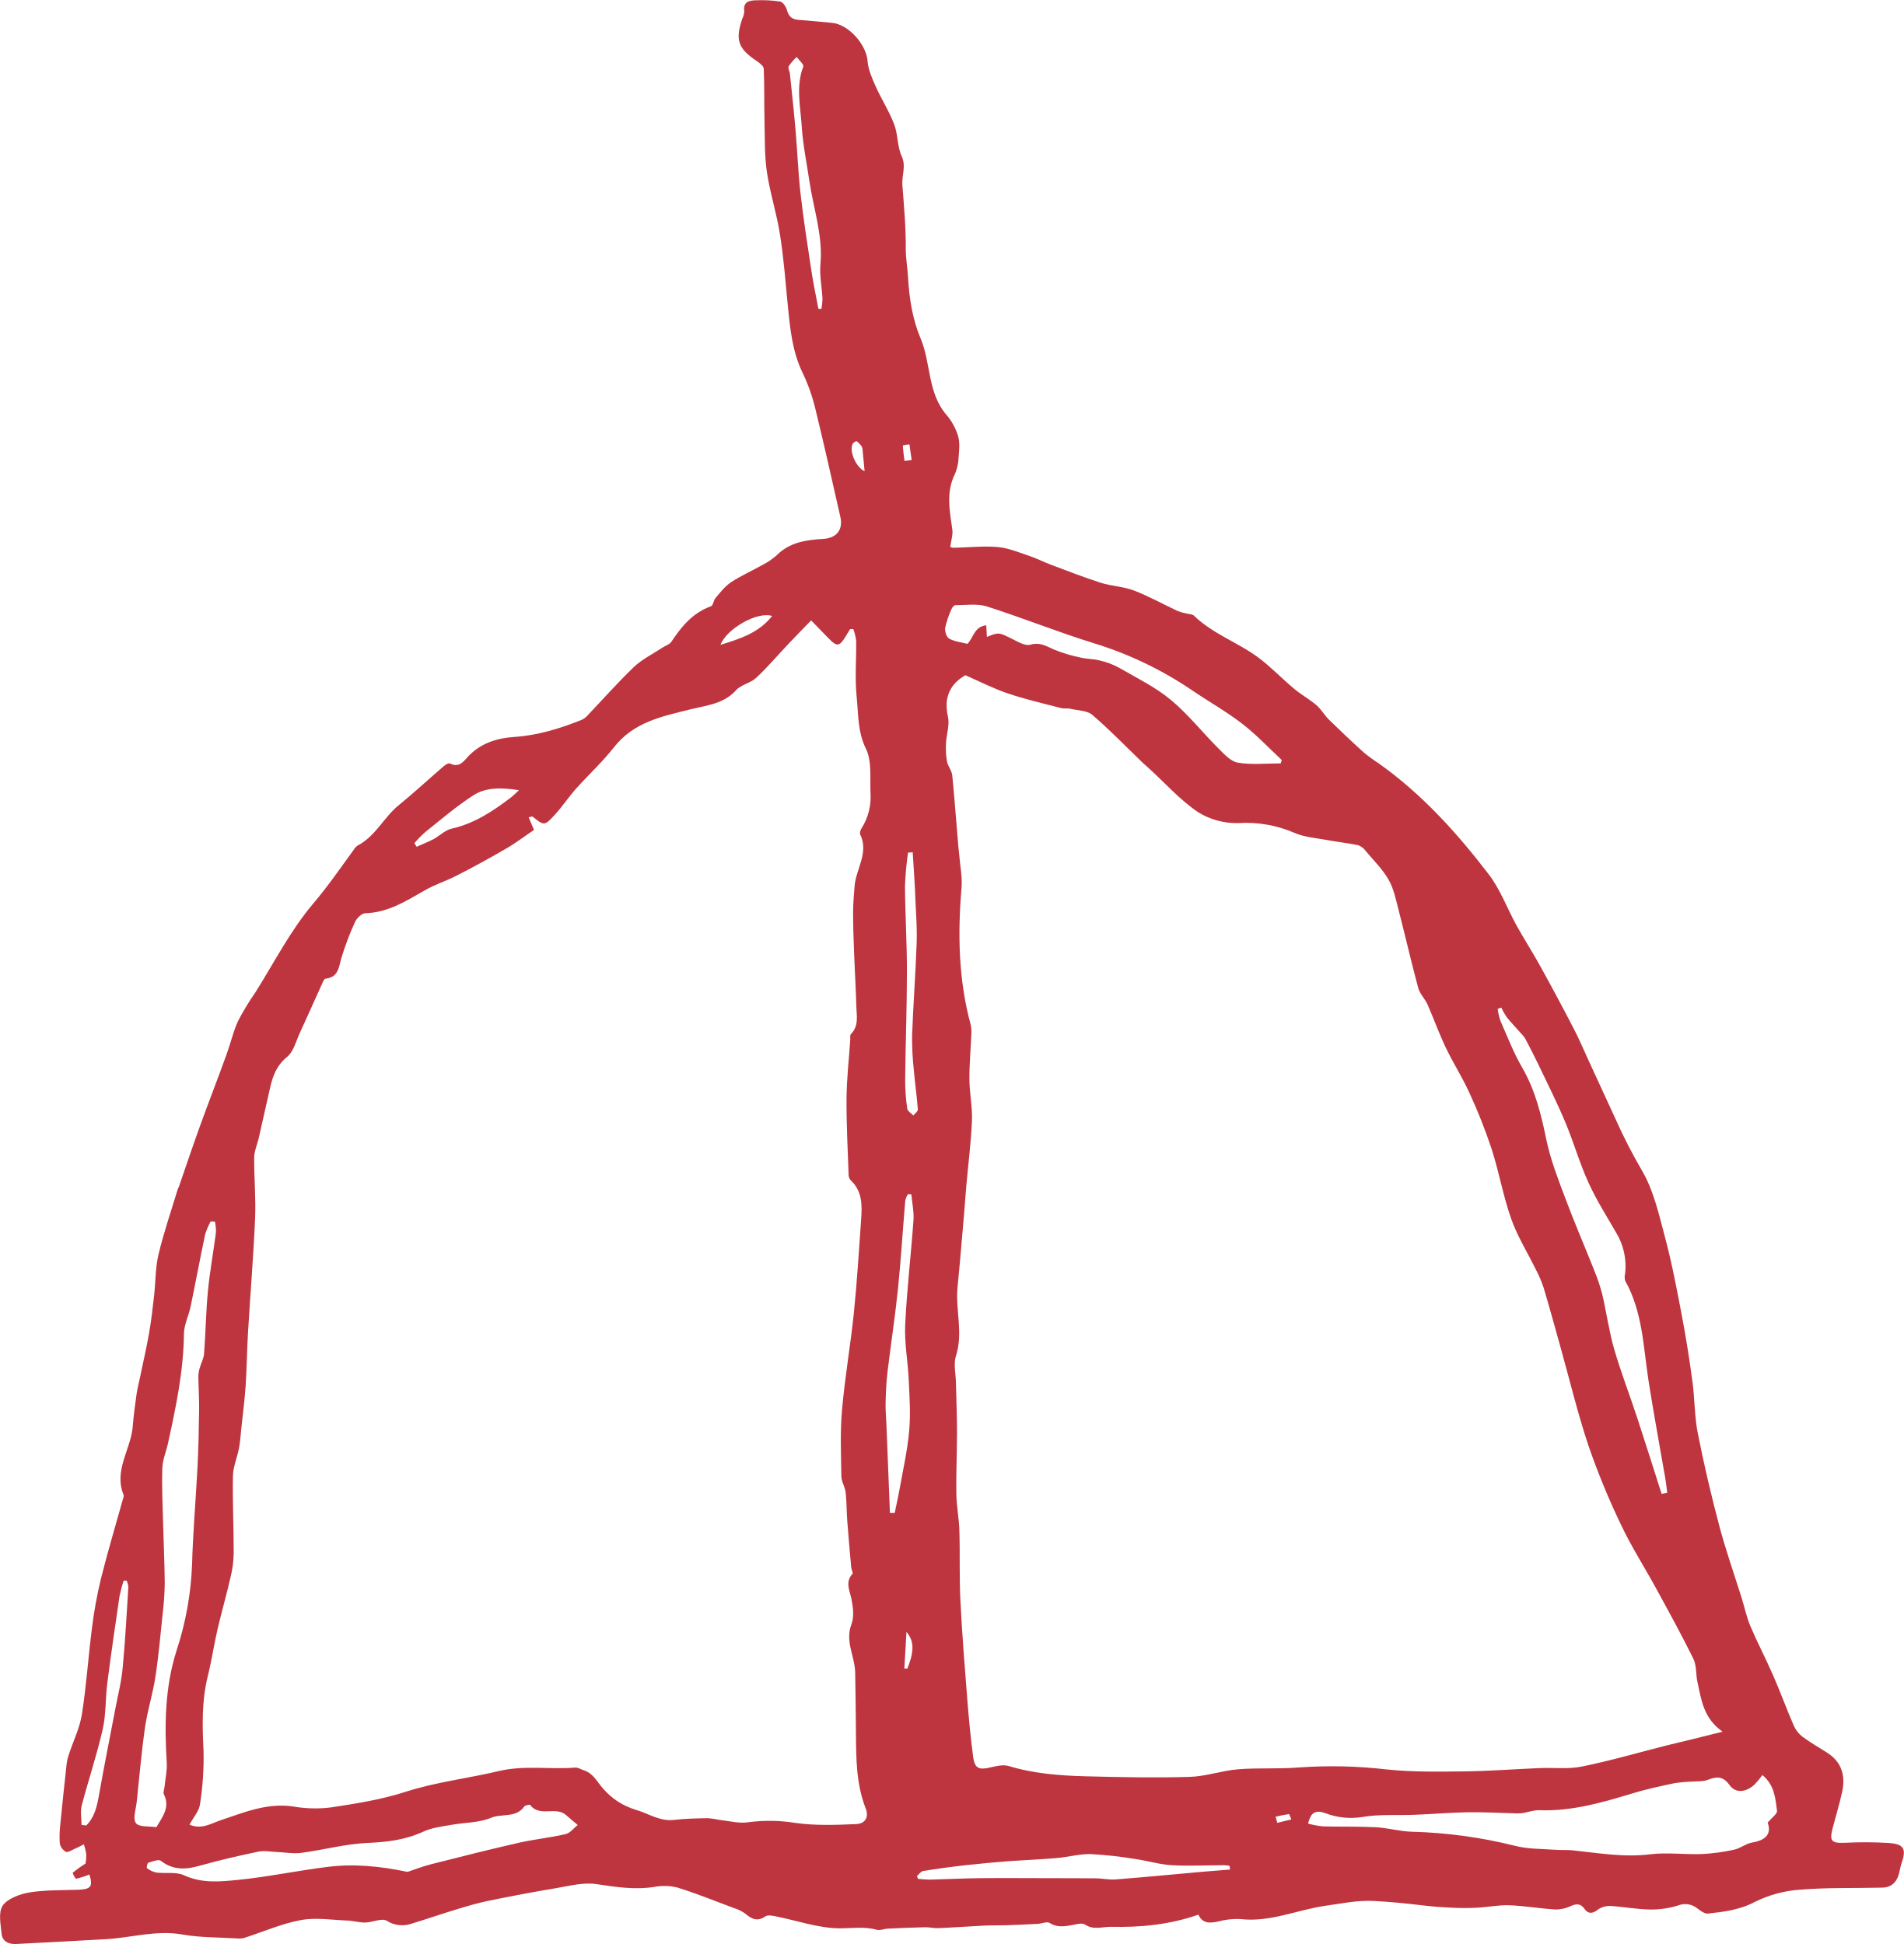
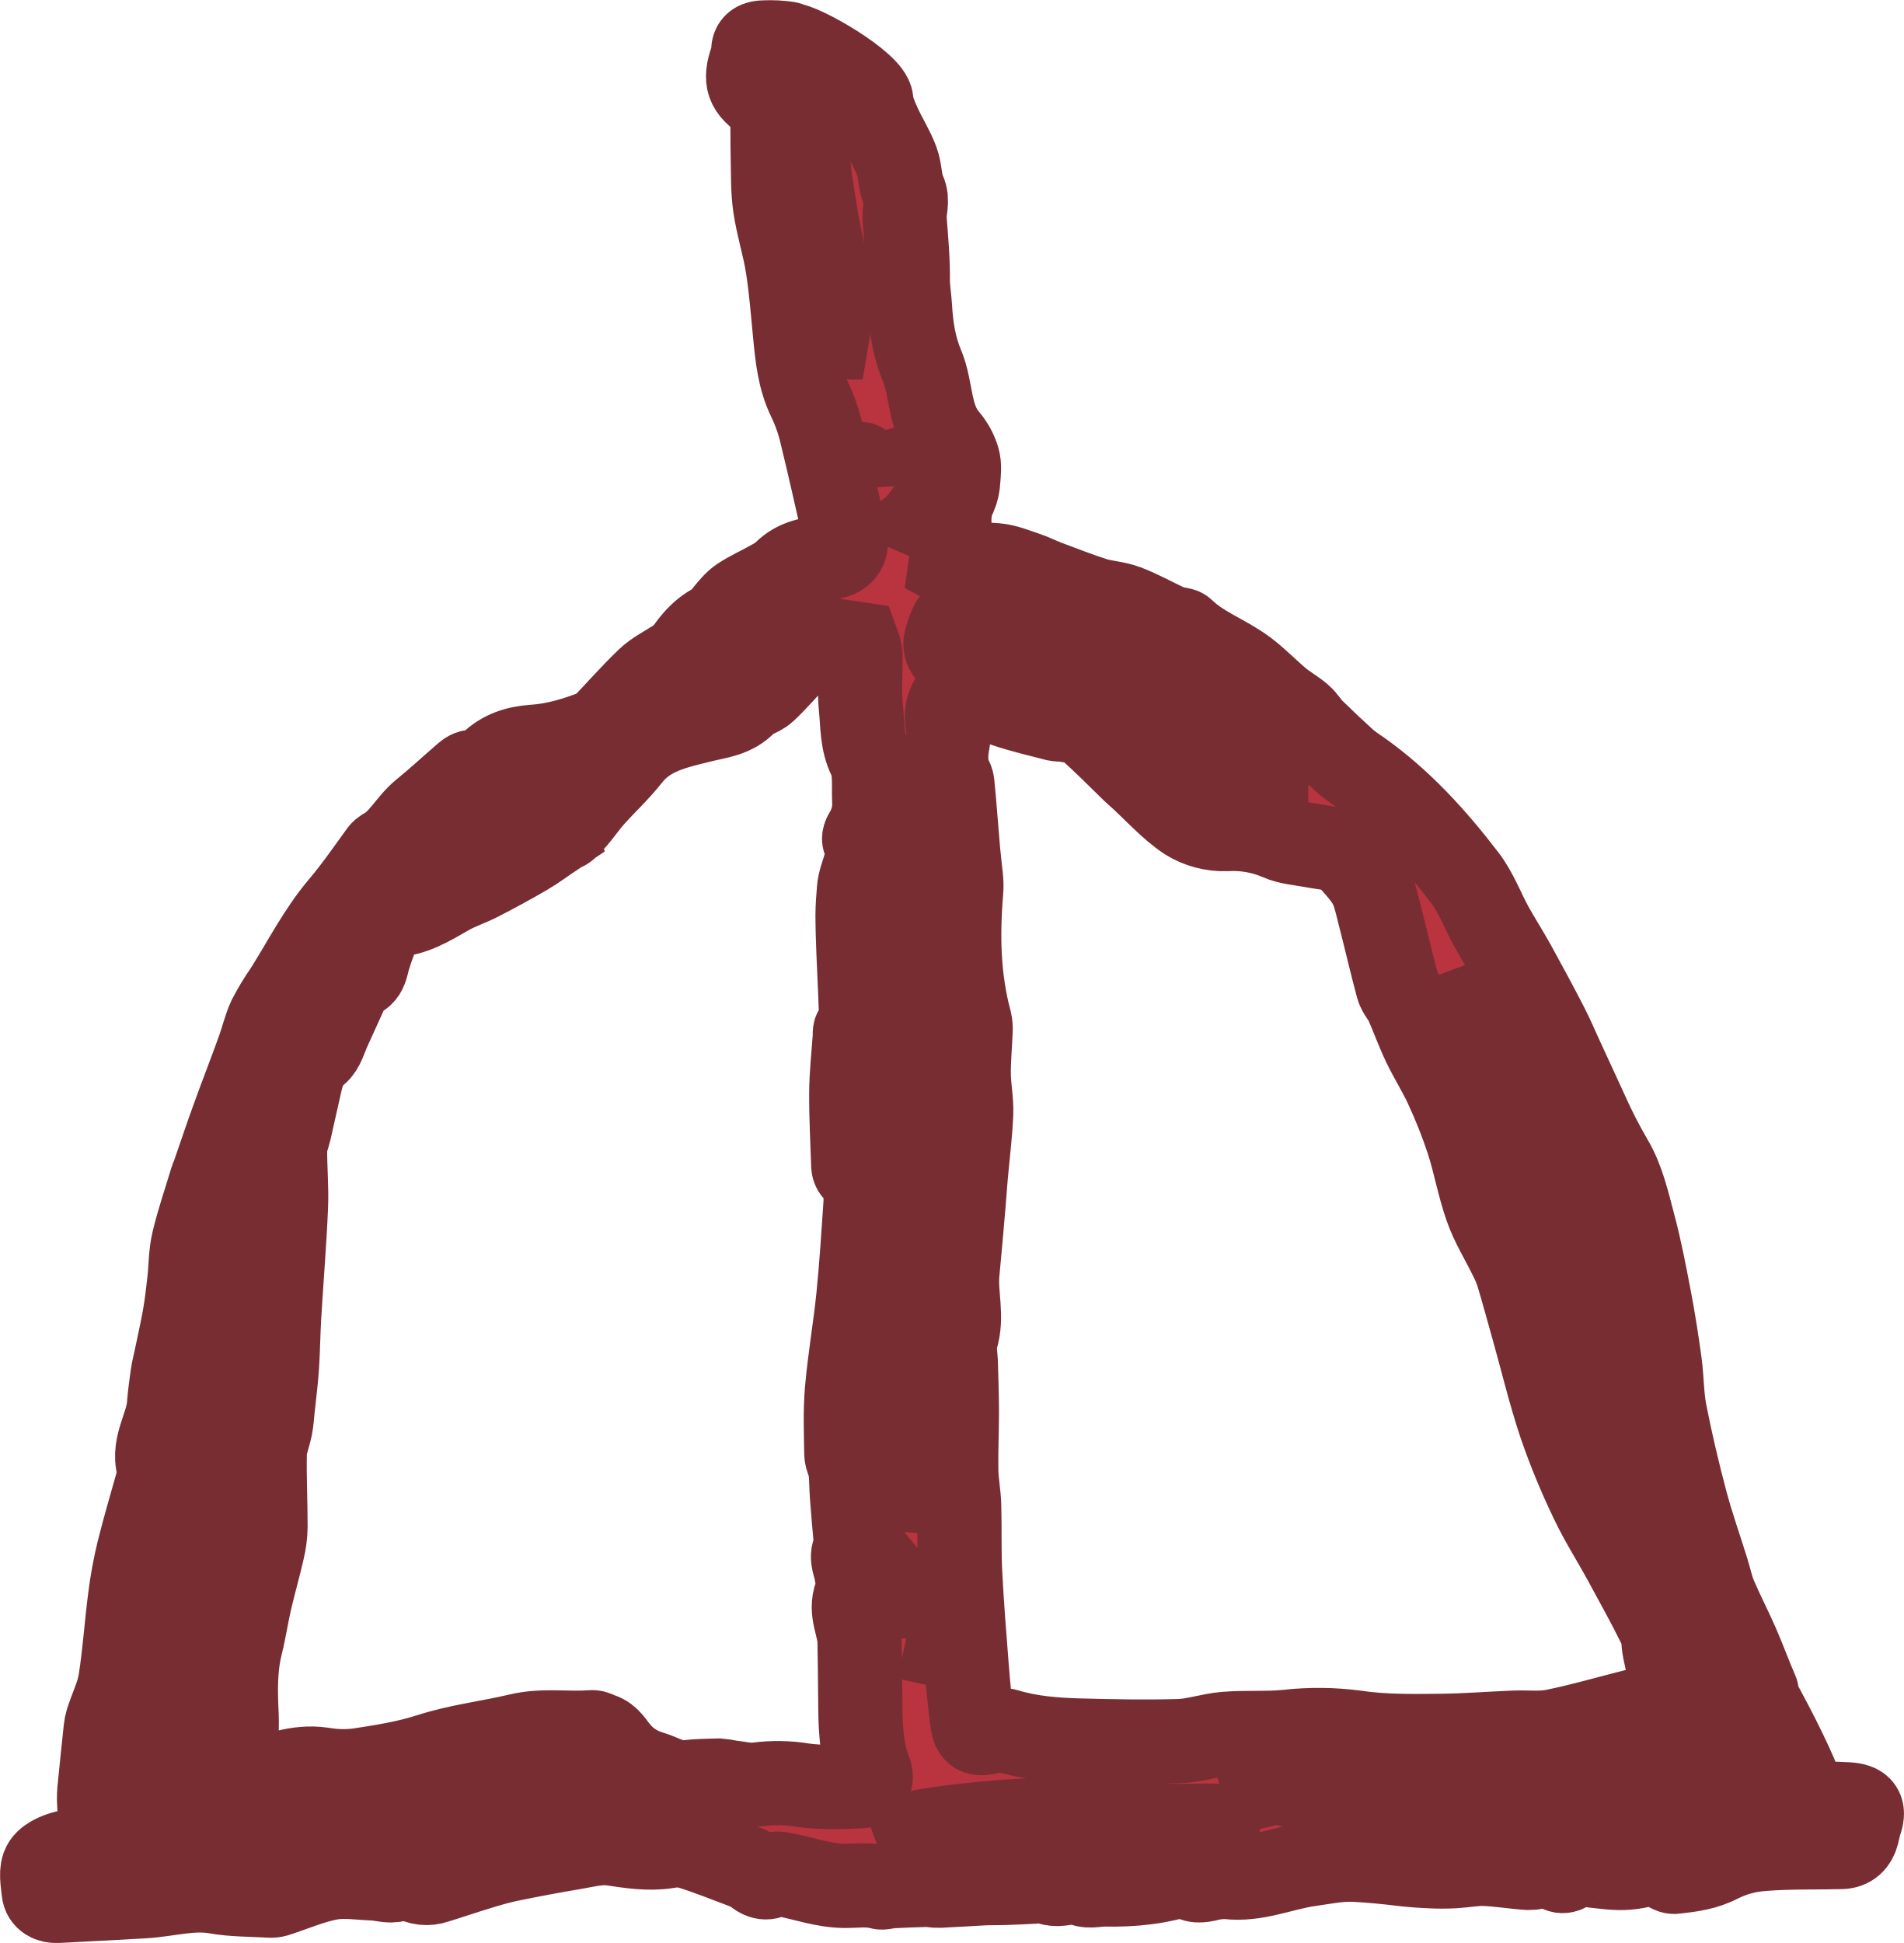
- <svg xmlns="http://www.w3.org/2000/svg" viewBox="0 0 626.58 640.03">
+ <svg xmlns="http://www.w3.org/2000/svg" viewBox="0 0 655.58 669.03">
  <defs>
-     <style>.a{fill:#be3540;}</style>
+     <style>.a{fill:#b9343f;stroke:#782d33;stroke-miterlimit:10;stroke-width:29px;}</style>
  </defs>
-   <path class="a" d="M494.13,686.24c-9.44,3.29-18.95,4.22-28.65,4-2.92-.07-5.85,1.19-8.69-.75-.75-.51-2.21-.22-3.3,0-2.84.51-5.55,1.24-8.36-.53-.87-.54-2.57.24-3.9.31q-5.12.28-10.23.45c-2.47.08-4.95,0-7.42.13-5,.24-10,.61-15,.83-1.47.07-2.95-.33-4.42-.3-4.08.09-8.16.27-12.24.46-1.25.06-2.59.67-3.7.37-4.18-1.15-8.32-.43-12.47-.48-6.88-.09-13.73-2.54-20.61-3.91-1.17-.24-2.77-.56-3.57,0-2.72,1.88-4.61.76-6.71-1a12.86,12.86,0,0,0-3.65-1.76c-6.15-2.31-12.25-4.78-18.52-6.73a17.74,17.74,0,0,0-7.75-.21c-6.45,1-12.63,0-19-.94-4.27-.65-8.91.61-13.33,1.35-7.39,1.23-14.76,2.63-22.1,4.13-3.51.72-7,1.75-10.41,2.79-5,1.51-9.92,3.22-14.91,4.74a9.38,9.38,0,0,1-8.2-.93c-1.66-1-4.72.54-7.16.58-1.95,0-3.9-.59-5.86-.66-5.12-.2-10.4-1.07-15.31-.15-6.33,1.18-12.36,3.86-18.53,5.84a5.9,5.9,0,0,1-2.22.2c-6.09-.37-12.27-.24-18.24-1.3-8.6-1.52-16.75,1.07-25.12,1.54q-14.82.84-29.65,1.59c-2.4.11-4.47-.88-4.71-3.33-.3-3.15-1.15-7.11.37-9.33s5.58-3.8,8.74-4.31c5.3-.86,10.77-.71,16.18-.9,4.15-.15,4.83-1.12,3.6-5a31.1,31.1,0,0,1-4.36,1.39c-.25.05-1.27-1.87-1.1-2a39,39,0,0,1,4.19-3,15.61,15.61,0,0,0,.25-3,19,19,0,0,0-.81-3.35c-1,.52-2,1.08-3.08,1.54s-2.23,1.25-2.84.93a4.1,4.1,0,0,1-2-2.77,35.05,35.05,0,0,1,.22-6.63c.64-6.62,1.35-13.23,2.08-19.84a14.23,14.23,0,0,1,.71-2.84c1.45-4.41,3.58-8.7,4.28-13.22,1.49-9.46,2.1-19,3.33-28.54a143.28,143.28,0,0,1,3-16.33c2.17-8.68,4.76-17.27,7.16-25.9.13-.47.39-1,.24-1.42-3.34-8.07,2.4-15,3-22.54.27-3.54.76-7.06,1.25-10.57.25-1.82.73-3.61,1.11-5.41,1-4.87,2.13-9.73,3-14.63.72-4.1,1.2-8.24,1.66-12.37.52-4.57.41-9.26,1.47-13.7,1.74-7.27,4.2-14.37,6.36-21.55.07-.23.25-.43.33-.66,2.3-6.64,4.52-13.3,6.91-19.9,2.89-8,6-15.94,8.87-23.92,1.3-3.57,2.12-7.34,3.7-10.77a84.87,84.87,0,0,1,5.7-9.42c6.19-9.8,11.5-20.33,18.94-29.12,4.9-5.77,9.1-11.87,13.49-17.92a4.3,4.3,0,0,1,1.27-1.34c5.89-3.07,8.57-9.26,13.5-13.27s9.86-8.57,14.81-12.84c.54-.46,1.56-1.1,2-.9,3.38,1.67,4.73-1.05,6.48-2.76,4.06-4,9.11-5.58,14.64-5.95,7.7-.51,14.93-2.71,22-5.53a5.41,5.41,0,0,0,1.87-1.2c5.19-5.43,10.15-11.09,15.58-16.29,2.65-2.54,6.15-4.24,9.27-6.31,1-.69,2.48-1.1,3.11-2.05,3.31-5,7-9.49,13-11.66.75-.27.85-2,1.54-2.76,1.58-1.83,3.1-3.85,5.08-5.16,3.31-2.17,7-3.79,10.46-5.75a21.26,21.26,0,0,0,4.62-3.17c4.22-4.23,9.6-5,15.2-5.33,4.46-.26,6.66-3,5.7-7.24-2.7-11.84-5.31-23.71-8.21-35.51a59.19,59.19,0,0,0-4.17-11.83c-3.45-7.07-4.16-14.61-4.91-22.2-.76-7.8-1.35-15.63-2.57-23.37-1.09-7-3.31-13.76-4.33-20.73-.81-5.54-.64-11.23-.78-16.85s0-11.32-.24-17c0-.89-1.29-1.92-2.22-2.54-6.24-4.15-7.25-7-4.85-14a6.21,6.21,0,0,0,.66-2.48c-.44-3,1.52-3.56,3.81-3.58a41.55,41.55,0,0,1,8,.41c.94.18,2,1.8,2.27,2.94.6,2.16,1.84,3,4,3.12,3.59.22,7.17.65,10.75.95,5.47.45,11.34,7.13,11.75,12.59.22,2.84,1.48,5.69,2.68,8.36,1.88,4.21,4.44,8.16,6.07,12.45,1.28,3.35,1,7.32,2.49,10.54s0,6.29.21,9.4c.53,7,1.19,14,1.12,21,0,3.26.58,6.37.75,9.4.38,7,1.48,13.87,4.1,20.07,3.5,8.25,2.25,17.94,8.55,25.26a19.34,19.34,0,0,1,3.83,7c.65,2.2.33,4.74.15,7.1a14.81,14.81,0,0,1-1.2,5.38c-3,6-1.71,12.14-.85,18.32.24,1.69-.4,3.49-.69,5.65a2.54,2.54,0,0,0,1.08.31c4.84-.1,9.71-.66,14.5-.25,3.47.29,6.87,1.72,10.24,2.85,2.45.81,4.75,2,7.17,2.92,5.5,2.06,11,4.22,16.57,6,3.53,1.12,7.43,1.22,10.86,2.53,5,1.91,9.65,4.53,14.49,6.79a17.62,17.62,0,0,0,2.85.8c.83.22,1.93.18,2.46.7,6.14,6,14.46,8.79,21.22,13.82,4.13,3.07,7.69,6.86,11.65,10.17,2.35,2,5.11,3.48,7.44,5.48,1.59,1.36,2.63,3.31,4.14,4.79q5.64,5.52,11.51,10.84a52.54,52.54,0,0,0,4.82,3.51c14.27,10.13,25.81,22.92,36.28,36.6,3.78,4.95,6,11.07,9,16.58,2.57,4.63,5.45,9.1,8,13.73q5.64,10.2,11,20.56c1.76,3.38,3.24,6.91,4.84,10.38q4.46,9.66,8.9,19.33a172.5,172.5,0,0,0,8.54,16.68c3.94,6.62,5.69,14.61,7.71,22.18,2.25,8.41,3.87,17,5.5,25.55,1.38,7.25,2.53,14.55,3.52,21.87.77,5.67.67,11.49,1.77,17.08,2,10.21,4.39,20.36,7.05,30.41,2.13,8.07,4.93,16,7.42,23.94.94,3,1.57,6.18,2.8,9.09,2.37,5.56,5.18,10.93,7.6,16.47s4.38,11,6.72,16.36a9.26,9.26,0,0,0,2.8,3.63c2.59,1.92,5.41,3.54,8.14,5.27,4.89,3.1,6.12,7.62,5,12.87-.88,4.08-2.12,8.08-3.17,12.12-1.09,4.21-.3,4.89,4.19,4.7a128.34,128.34,0,0,1,14.28.07c5,.33,5.86,1.94,4.3,6.46-.4,1.15-.58,2.39-.89,3.58-.72,2.82-2.48,4.59-5.52,4.66-9,.23-18.1-.07-27.09.68a39.49,39.49,0,0,0-14.8,4c-5,2.65-10.18,3.28-15.5,3.86-1.1.13-2.48-.95-3.53-1.74a6.31,6.31,0,0,0-6.29-.92,30,30,0,0,1-9.27,1.33c-4.33-.07-8.64-.92-13-1.17a6.57,6.57,0,0,0-4.11,1.2c-1.79,1.41-3.25,1.46-4.46-.29s-2.61-1.71-4.48-.88a11.33,11.33,0,0,1-5.07,1.13c-5-.31-10.07-1.2-15.13-1.39-3.52-.13-7.08.61-10.63.8-2.73.14-5.49.15-8.23,0-3.25-.14-6.5-.38-9.73-.77-5.27-.64-10.53-1.15-15.84-1.44-5.67-.31-10.62.82-16,1.56-9.4,1.31-18.31,5.54-28.14,4.39a23.59,23.59,0,0,0-7.47.85C497.73,689.1,495.41,689.13,494.13,686.24ZM275.43,329.12c-3,2-5.9,4.23-9.06,6.07q-8,4.67-16.32,8.92c-3.51,1.81-7.34,3-10.75,5-6.08,3.46-11.93,7.21-19.35,7.42-1.2,0-2.85,1.62-3.42,2.87a92,92,0,0,0-4.46,11.74c-.92,3-.87,6.47-5.28,6.95-.45.05-.87,1.12-1.16,1.78-2.44,5.34-4.8,10.72-7.27,16.05-1.27,2.75-2.06,6.18-4.22,7.94-3.49,2.85-4.71,6.33-5.6,10.24-1.26,5.51-2.48,11-3.73,16.54-.49,2.11-1.46,4.19-1.48,6.3-.06,6.67.58,13.35.3,20-.54,12.53-1.58,25-2.33,37.56-.35,5.84-.39,11.7-.78,17.54-.32,4.75-.94,9.48-1.44,14.22-.23,2.14-.34,4.29-.75,6.4-.59,3.07-1.94,6.1-2,9.17-.16,8.44.27,16.9.26,25.35a36.21,36.21,0,0,1-1.05,8c-1.31,5.74-2.95,11.4-4.28,17.13-1.18,5.12-1.94,10.34-3.21,15.43-2,8.06-1.81,16.14-1.4,24.34a97.92,97.92,0,0,1-1.16,17.83c-.3,2.23-2.15,4.26-3.45,6.69,4,1.73,7.09-.4,10.23-1.44,7.73-2.57,15.22-5.78,23.77-4.55a42.55,42.55,0,0,0,12.38.35c8.29-1.26,16.69-2.57,24.62-5.13,10.11-3.27,20.59-4.43,30.82-6.87,8.42-2,16.79-.46,25.15-1.14.91-.08,1.88.6,2.83.9,3.18,1,4.37,3.87,6.38,6.07a22.67,22.67,0,0,0,10.52,6.86c4.29,1.2,8.06,4,12.92,3.38,3.65-.44,7.37-.48,11.06-.56a30,30,0,0,1,3.69.56c3.18.34,6.48,1.25,9.55.78a53.59,53.59,0,0,1,15.69.25c6.5.9,13.22.65,19.81.36,2.74-.12,4.39-2,3.1-5.29-3.08-7.91-3.09-16.25-3.16-24.57q-.07-10-.25-20c-.08-5.31-3.41-10.26-1.23-15.93.94-2.45.54-5.61,0-8.32s-2.18-5.54.33-8.28c.29-.31-.33-1.34-.39-2-.47-5.16-.94-10.33-1.32-15.49-.24-3.11-.18-6.23-.53-9.32-.21-1.8-1.38-3.53-1.41-5.3-.11-7.26-.42-14.55.21-21.76.93-10.71,2.8-21.34,3.9-32,1.05-10.26,1.68-20.56,2.4-30.85.32-4.57.43-9.16-3.34-12.76a2.62,2.62,0,0,1-.77-1.64c-.29-8.47-.76-16.93-.7-25.4.05-6.47.8-12.94,1.24-19.4,0-.61-.13-1.45.21-1.8,2.66-2.68,1.87-6,1.78-9.12-.16-5.78-.51-11.55-.73-17.32-.16-4.49-.34-9-.34-13.47,0-2.93.27-5.85.49-8.77.45-5.7,4.79-11,1.84-17.08-.24-.51.15-1.49.52-2.08a19.28,19.28,0,0,0,2.88-11.6c-.21-4.89.51-10.36-1.5-14.48-2.79-5.69-2.47-11.46-3.06-17.18-.62-6.07-.07-12.25-.16-18.37a18,18,0,0,0-.93-3.85l-1.05,0c-.48.78-1,1.56-1.43,2.34-2.1,3.47-2.92,3.56-5.77.6l-5.64-5.8c-2.8,2.9-5.14,5.27-7.42,7.68-3.56,3.76-6.91,7.72-10.68,11.24-1.86,1.74-5,2.24-6.64,4.09-4,4.5-9.87,5-14.81,6.23-9.59,2.36-18.83,4.22-25.33,12.51-3.8,4.85-8.42,9.08-12.54,13.7-2.39,2.68-4.39,5.72-6.8,8.38-3.55,3.91-3.64,3.82-7.47.76-.12-.1-.47.08-1.29.24ZM666.66,626c-6.36-4.49-7-10.59-8.29-16.44-.54-2.52-.24-5.36-1.33-7.57-3.85-7.85-8.09-15.51-12.28-23.2-3.81-7-8.14-13.72-11.52-20.89a241.14,241.14,0,0,1-10.77-26.2c-3.53-10.57-6.12-21.45-9.13-32.19-1.86-6.63-3.66-13.27-5.64-19.87a41.93,41.93,0,0,0-2.63-6.05c-2.69-5.49-6-10.76-8-16.47-2.65-7.52-4-15.46-6.46-23.06a176.25,176.25,0,0,0-7.35-18.53c-2.28-5-5.31-9.73-7.7-14.72-2.21-4.64-3.94-9.49-6-14.19-.85-1.9-2.55-3.52-3.08-5.47-2.3-8.54-4.26-17.17-6.48-25.73-.87-3.37-1.57-6.94-3.27-9.92-1.94-3.4-4.87-6.28-7.44-9.33a5.44,5.44,0,0,0-2.47-2c-3.41-.73-6.9-1.09-10.33-1.73-3.66-.68-7.56-.93-10.87-2.41a40,40,0,0,0-18.17-3.18,23.9,23.9,0,0,1-13.4-3.57c-5.95-4-10.85-9.55-16.2-14.44-.73-.68-1.51-1.31-2.22-2-5.45-5.24-10.7-10.71-16.44-15.62-1.7-1.45-4.75-1.41-7.21-2-1-.21-2,0-3-.21-5.88-1.54-11.82-2.89-17.55-4.83-4.74-1.59-9.23-3.9-14-6-5.1,2.92-7.17,7.33-5.74,13.68.62,2.72-.51,5.79-.65,8.71a26.4,26.4,0,0,0,.33,6c.3,1.59,1.59,3,1.74,4.6.78,7.81,1.31,15.63,2,23.44.09,1.11.26,2.21.35,3.31.27,3.43,1,6.91.69,10.3-1.28,15.15-1,30.15,3,44.95a11.25,11.25,0,0,1,.23,3.28c-.19,4.9-.67,9.79-.63,14.69,0,4.52,1,9.06.84,13.56-.3,7.21-1.22,14.39-1.86,21.59-.29,3.3-.5,6.6-.79,9.9-.68,7.81-1.32,15.62-2.09,23.41-.75,7.54,1.93,15.08-.53,22.69-.89,2.75,0,6,0,9.09.13,5.41.35,10.82.35,16.22,0,6.72-.34,13.45-.22,20.17.06,4,.91,8.08,1,12.13.23,7.62-.05,15.26.33,22.86.55,10.92,1.42,21.82,2.28,32.72.5,6.26,1.08,12.51,1.91,18.73.52,3.9,1.85,4.44,5.68,3.56,1.92-.45,4.16-1,5.92-.5,8.38,2.56,17,3.2,25.67,3.42,11.32.3,22.65.52,34,.19,5.33-.16,10.59-2.06,15.94-2.5,6.63-.54,13.35-.06,20-.6a154.42,154.42,0,0,1,28.84.64c8.45.89,17,.75,25.56.65,8.29-.09,16.58-.75,24.88-1.09,4.64-.19,9.43.41,13.91-.51,9.33-1.89,18.49-4.57,27.73-6.91C653.66,629.23,659.36,627.84,666.66,626ZM530.22,656.26a31,31,0,0,0,4.81.91c5.79.16,11.59,0,17.37.28,4,.21,7.86,1.33,11.8,1.48a156.14,156.14,0,0,1,34.07,4.63c4.26,1.11,8.87,1,13.33,1.32,1.88.15,3.78,0,5.64.17,8.49.89,16.87,2.39,25.54,1.32,5.56-.69,11.3.12,17-.08a63.2,63.2,0,0,0,10.67-1.44c2.05-.43,3.87-2,5.92-2.35,4.48-.75,6.49-2.82,5.13-6.56,1.36-1.65,3.22-2.91,3.08-3.89-.56-4-.71-8.36-4.82-11.77a27.39,27.39,0,0,1-2.69,3.23c-2.82,2.5-6.14,2.82-8.12.06-2.21-3.08-4.32-2.81-7.27-1.68-1.45.56-3.21.39-4.82.53a49.37,49.37,0,0,0-6,.53c-4.72,1-9.46,2-14.08,3.43-9.92,3-19.82,5.87-30.38,5.47-2-.07-3.93.74-5.91,1a18.29,18.29,0,0,1-3,0c-5-.12-10-.41-14.93-.32-5.75.11-11.48.6-17.23.83s-11.64-.24-17.26.73A23.42,23.42,0,0,1,536,652.86C532.79,651.74,531.19,652.34,530.22,656.26ZM170.4,458.05,169,458a23.5,23.5,0,0,0-1.82,4.29c-1.66,7.9-3.14,15.84-4.78,23.74-.62,3-2.15,5.95-2.19,8.93-.13,12.27-2.64,24.16-5.24,36.05-.59,2.73-1.78,5.41-1.87,8.14-.21,6,.09,12,.24,18,.16,6.62.5,13.24.55,19.86a93.72,93.72,0,0,1-.69,10.17c-.72,6.94-1.33,13.89-2.39,20.78-.85,5.57-2.6,11-3.41,16.59-1.17,8.15-1.87,16.37-2.74,24.56-.25,2.4-1.35,5.49-.26,7,1,1.34,4.46,1,6.74,1.32,2.06-3.49,4.57-6.59,2.48-10.77-.33-.65.11-1.67.2-2.52.26-2.67.89-5.36.72-8-.75-12.42-.62-24.62,3.2-36.75A103.28,103.28,0,0,0,162.88,571c.28-10.69,1.24-21.35,1.78-32,.32-6.24.46-12.5.54-18.75.05-3.76-.21-7.52-.25-11.29a10.11,10.11,0,0,1,.47-2.76c.44-1.58,1.3-3.1,1.42-4.69.51-6.86.6-13.74,1.26-20.58.62-6.46,1.81-12.86,2.64-19.3A15.47,15.47,0,0,0,170.4,458.05Zm476.19,89.64,1.85-.35c-.21-1.62-.37-3.25-.65-4.85-1.83-10.63-3.82-21.24-5.48-31.89-1.76-11.21-1.92-22.75-7.71-33.06a4.67,4.67,0,0,1,0-2.5,21.27,21.27,0,0,0-2.84-13.12c-3.13-5.44-6.54-10.77-9.13-16.45-3-6.49-4.92-13.39-7.69-20s-6-13.05-9.11-19.54c-1.3-2.72-2.71-5.39-4.11-8.07a7.72,7.72,0,0,0-1.08-1.42c-1.67-1.88-3.42-3.69-5-5.64a22.25,22.25,0,0,1-1.82-3.2l-1.19.44a20.88,20.88,0,0,0,.9,3.9c2.29,5.19,4.34,10.53,7.17,15.42,4.36,7.51,6.28,15.61,8,23.94,1.36,6.44,3.79,12.69,6.12,18.88,3,8.06,6.45,16,9.62,24a58,58,0,0,1,2.62,7.83c1.39,5.93,2.19,12,3.87,17.86,2.21,7.65,5.1,15.11,7.6,22.68C641.27,530.92,643.91,539.31,646.59,547.69ZM233.81,672.16c2.07-.68,4.84-1.78,7.71-2.51,9.59-2.44,19.18-4.86,28.83-7.06,5.11-1.17,10.37-1.68,15.48-2.87,1.51-.35,2.7-2,4-3-1.29-1.09-2.61-2.14-3.87-3.28-3.34-3-8.7.82-11.77-3.31-.15-.21-1.67.09-2,.54-2.7,3.82-7.34,2.19-10.92,3.69-4,1.67-8.72,1.52-13.1,2.32-3.07.56-6.32.91-9.08,2.19-5.84,2.71-11.81,3.47-18.22,3.74-7.39.31-14.69,2.31-22.06,3.29-2.62.34-5.35-.18-8-.29-2-.08-4.17-.52-6.11-.12-6.48,1.36-12.94,2.84-19.3,4.64-4.63,1.31-8.76,1.52-12.8-1.62-.76-.59-2.77.23-4.13.65-.32.1-.63,1.63-.42,1.77a7.37,7.37,0,0,0,3.09,1.45c3,.38,6.51-.31,9.09.89,6,2.78,12.11,2.08,18.08,1.49,9.82-1,19.51-3.07,29.3-4.26C216.15,669.43,224.65,670.26,233.81,672.16Zm287.43-365,.32-1.06c-4.29-4-8.31-8.31-12.94-11.89-5.16-4-10.92-7.23-16.34-10.91a120.3,120.3,0,0,0-32.42-15.61c-11.91-3.68-23.49-8.37-35.37-12.16-3.17-1-6.9-.41-10.37-.42-.42,0-1,.71-1.23,1.21a30.8,30.8,0,0,0-2.11,6.24c-.18,1.14.42,3.08,1.3,3.56,1.78,1,4,1.19,6,1.73,2-1.93,2.24-5.72,6.21-6.11.08,1.49.15,2.6.22,3.82,4-1.61,3.91-1.52,8.55.79,1.81.9,4.15,2.26,5.75,1.78,3.16-.92,5.2.45,7.71,1.57a49.75,49.75,0,0,0,8.73,2.64c2.12.51,4.38.44,6.49,1a24.69,24.69,0,0,1,6.3,2.39c5.76,3.33,11.88,6.32,16.94,10.51,5.73,4.74,10.4,10.71,15.7,16,1.9,1.89,4.1,4.34,6.47,4.73C511.75,307.73,516.54,307.2,521.24,307.2ZM392.59,554l1.56,0c.52-2.51,1.1-5,1.55-7.52,1.15-6.49,2.63-12.95,3.22-19.48.51-5.6.11-11.29-.15-16.93-.27-6-1.44-12-1.16-18,.54-11.51,1.91-23,2.73-34.48.19-2.8-.45-5.65-.7-8.48l-1.15-.06a7.75,7.75,0,0,0-.86,2.12c-.83,9.8-1.43,19.61-2.43,29.39-.93,9-2.34,18-3.41,27-.4,3.38-.54,6.81-.63,10.22-.06,2.33.18,4.67.27,7Q392,539.48,392.59,554ZM504.52,671.39c0-.41-.09-.82-.14-1.23a14.22,14.22,0,0,0-1.83-.2c-5.73,0-11.47.32-17.17,0-3.95-.22-7.84-1.42-11.78-2a132,132,0,0,0-14.94-1.66c-3.71-.09-7.44,1-11.18,1.3-5.13.45-10.28.65-15.41,1-4.85.38-9.7.81-14.53,1.35s-9.38,1.17-14.05,1.92c-.72.11-1.31,1.08-2,1.66l.33.91a38.31,38.31,0,0,0,3.85.27c5.51-.13,11-.43,16.54-.48,7.77-.09,15.54,0,23.31,0,4.89,0,9.77,0,14.65.05,2.26,0,4.53.54,6.76.36,9.48-.74,18.93-1.66,28.4-2.51Zm-378-14.71,1.53.21c2.88-2.89,3.6-6.63,4.28-10.52,1.66-9.4,3.57-18.76,5.34-28.14.85-4.46,2-8.9,2.38-13.41.84-8.79,1.3-17.62,1.86-26.44a6.7,6.7,0,0,0-.56-2.1l-1,0A50,50,0,0,0,139,581.4c-1.4,9.48-2.79,19-4,28.46-.66,5.12-.41,10.4-1.54,15.39-1.92,8.45-4.72,16.7-6.91,25.1C126.05,652.34,126.49,654.57,126.49,656.68ZM369.05,157.56l1,0a23,23,0,0,0,.34-3.39c-.2-3.76-1-7.56-.68-11.26.87-9.53-2.33-18.44-3.67-27.63-.87-5.91-2.1-11.81-2.48-17.75-.41-6.54-2-13.17.5-19.73.27-.69-1.39-2.1-2.15-3.18a17.62,17.62,0,0,0-2.65,3.06c-.32.6.33,1.64.41,2.49.65,6.29,1.34,12.58,1.88,18.88.59,6.82.83,13.67,1.6,20.46.95,8.34,2.24,16.65,3.51,25C367.29,148.83,368.23,153.19,369.05,157.56Zm31,178.9-1.51.13a106.49,106.49,0,0,0-1,11c.07,9.34.65,18.67.64,28,0,11.91-.45,23.82-.58,35.73a65.11,65.11,0,0,0,.69,9.56c.11.83,1.32,1.51,2,2.26.52-.68,1.53-1.39,1.49-2-.32-4.28-.94-8.52-1.31-12.79a97.24,97.24,0,0,1-.59-11.55c.37-10.12,1.14-20.21,1.5-30.33.17-4.66-.16-9.35-.39-14C400.81,347.06,400.41,341.76,400.08,336.46Zm-164-3,.75,1.19c1.87-.83,3.78-1.57,5.58-2.52,2-1.09,3.85-3,6-3.45,7.54-1.72,13.65-5.82,19.57-10.35.71-.53,1.32-1.19,2.53-2.3-5.73-.9-10.79-1-14.95,1.65-5.62,3.61-10.7,8-15.94,12.18A40.25,40.25,0,0,0,236.07,333.44ZM336.8,268.17c6.54-2,12.71-4,17-9.5C349,257.08,338.84,262.85,336.8,268.17ZM384.25,211c-.23-2.42-.44-4.69-.67-7a2.31,2.31,0,0,0-.24-1.07,7.91,7.91,0,0,0-1.68-1.78c-.18-.12-1.11.44-1.34.88C379.1,204.31,381.41,209.77,384.25,211Zm13.08,394.17,1,.06c2.22-5.62,2.33-9-.29-12.07C397.76,597.67,397.54,601.42,397.33,605.18Zm.06-397.54,2.35-.3c-.24-1.73-.49-3.45-.73-5.17a13.59,13.59,0,0,0-2.17.38C396.92,204.25,397.18,205.94,397.39,207.64ZM519.55,654l.54,2,4.62-1.11c-.28-.61-.62-1.77-.82-1.75A41.29,41.29,0,0,0,519.55,654Z" transform="translate(-99.66 -55.87)" />
+   <path class="a" d="M494.13,686.24c-9.44,3.29-18.95,4.22-28.65,4-2.92-.07-5.85,1.19-8.69-.75-.75-.51-2.21-.22-3.3,0-2.84.51-5.55,1.24-8.36-.53-.87-.54-2.57.24-3.9.31q-5.12.28-10.23.45c-2.47.08-4.95,0-7.42.13-5,.24-10,.61-15,.83-1.47.07-2.95-.33-4.42-.3-4.08.09-8.16.27-12.24.46-1.25.06-2.59.67-3.7.37-4.18-1.15-8.32-.43-12.47-.48-6.88-.09-13.73-2.54-20.61-3.91-1.17-.24-2.77-.56-3.57,0-2.72,1.88-4.61.76-6.71-1a12.86,12.86,0,0,0-3.65-1.76c-6.15-2.31-12.25-4.78-18.52-6.73a17.74,17.74,0,0,0-7.75-.21c-6.45,1-12.63,0-19-.94-4.27-.65-8.91.61-13.33,1.35-7.39,1.23-14.76,2.63-22.1,4.13-3.51.72-7,1.75-10.41,2.79-5,1.51-9.92,3.22-14.91,4.74a9.38,9.38,0,0,1-8.2-.93c-1.66-1-4.72.54-7.16.58-1.95,0-3.9-.59-5.86-.66-5.12-.2-10.4-1.07-15.31-.15-6.33,1.18-12.36,3.86-18.53,5.84a5.9,5.9,0,0,1-2.22.2c-6.09-.37-12.27-.24-18.24-1.3-8.6-1.52-16.75,1.07-25.12,1.54q-14.82.84-29.65,1.59c-2.4.11-4.47-.88-4.71-3.33-.3-3.15-1.15-7.11.37-9.33s5.58-3.8,8.74-4.31c5.3-.86,10.77-.71,16.18-.9,4.15-.15,4.83-1.12,3.6-5a31.1,31.1,0,0,1-4.36,1.39c-.25.05-1.27-1.87-1.1-2a39,39,0,0,1,4.19-3,15.61,15.61,0,0,0,.25-3,19,19,0,0,0-.81-3.35c-1,.52-2,1.08-3.08,1.54s-2.23,1.25-2.84.93a4.1,4.1,0,0,1-2-2.77,35.05,35.05,0,0,1,.22-6.63c.63-6.46,1.32-12.91,2-19.36a13.65,13.65,0,0,1,.5-2.53c1.45-4.68,3.79-9.23,4.54-14,1.49-9.46,2.1-19,3.33-28.54a143.28,143.28,0,0,1,3-16.33c2.17-8.68,4.76-17.27,7.16-25.9.13-.47.39-1,.24-1.42-3.34-8.07,2.4-15,3-22.54.27-3.54.76-7.06,1.25-10.57.25-1.82.73-3.61,1.11-5.41,1-4.87,2.13-9.73,3-14.63.72-4.1,1.2-8.24,1.66-12.37.52-4.57.41-9.26,1.47-13.7,1.74-7.27,4.2-14.37,6.36-21.55.07-.23.25-.43.33-.66,2.3-6.64,4.52-13.3,6.91-19.9,2.89-8,6-15.94,8.87-23.92,1.3-3.57,2.12-7.34,3.7-10.77a84.87,84.87,0,0,1,5.7-9.42c6.19-9.8,11.5-20.33,18.94-29.12,4.9-5.77,9.1-11.87,13.49-17.92a4.3,4.3,0,0,1,1.27-1.34c5.89-3.07,8.57-9.26,13.5-13.27s9.86-8.57,14.81-12.84c.54-.46,1.56-1.1,2-.9,3.38,1.67,4.73-1.05,6.48-2.76,4.06-4,9.11-5.58,14.64-5.95,7.7-.51,14.93-2.71,22-5.53a5.41,5.41,0,0,0,1.87-1.2c5.19-5.43,10.15-11.09,15.58-16.29,2.65-2.54,6.15-4.24,9.27-6.31,1-.69,2.48-1.1,3.11-2.05,3.31-5,7-9.49,13-11.66.75-.27.85-2,1.54-2.76,1.58-1.83,3.1-3.85,5.08-5.16,3.31-2.17,7-3.79,10.46-5.75a21.26,21.26,0,0,0,4.62-3.17c4.22-4.23,9.6-5,15.2-5.33,4.46-.26,6.66-3,5.7-7.24-2.7-11.82-5.3-23.67-8.19-35.44a58.11,58.11,0,0,0-4.16-11.83c-3.48-7.09-4.19-14.65-4.94-22.27-.76-7.8-1.35-15.63-2.57-23.37-1.09-7-3.31-13.76-4.33-20.73-.81-5.54-.64-11.23-.78-16.85s0-11.32-.24-17c0-.89-1.29-1.92-2.22-2.54-6.24-4.15-7.25-7-4.85-14a6.21,6.21,0,0,0,.66-2.48c-.44-3,1.52-3.56,3.81-3.58a41.55,41.55,0,0,1,8,.41c.94.18,2,1.8,2.27,2.94.6,2.16,1.84,3,4,3.12,3.59.22-9.72-6.15-6.13-5.85,5.47.45,28.22,13.93,28.63,19.39.22,2.84,1.48,5.69,2.68,8.36,1.88,4.21,4.44,8.16,6.07,12.45,1.28,3.35,1,7.32,2.49,10.54s0,6.29.21,9.4c.53,7,1.19,14,1.12,21,0,3.26.58,6.37.75,9.4.38,7,1.48,13.87,4.1,20.07,3.5,8.25,2.25,17.94,8.55,25.26a19.34,19.34,0,0,1,3.83,7c.65,2.2.33,4.74.15,7.1a14.81,14.81,0,0,1-1.2,5.38c-3,6-1.71,12.14-.85,18.32.24,1.69-.4,3.49-.69,5.65a2.54,2.54,0,0,0,1.08.31c4.84-.1,9.71-.66,14.5-.25,3.47.29,6.87,1.72,10.24,2.85,2.45.81,4.75,2,7.17,2.92,5.5,2.06,11,4.22,16.57,6,3.53,1.12,7.43,1.22,10.86,2.53,5,1.91,9.65,4.53,14.49,6.79a17.62,17.62,0,0,0,2.85.8c.83.22,1.93.18,2.46.7,6.14,6,14.46,8.79,21.22,13.82,4.13,3.07,7.69,6.86,11.65,10.17,2.35,2,5.11,3.48,7.44,5.48,1.59,1.36,2.63,3.31,4.14,4.79q5.64,5.52,11.51,10.84a52.54,52.54,0,0,0,4.82,3.51c14.27,10.13,25.81,22.92,36.28,36.6,3.78,4.95,6,11.07,9,16.58,2.57,4.63,5.45,9.1,8,13.73q5.64,10.2,11,20.56c1.76,3.38,3.24,6.91,4.84,10.38q4.46,9.66,8.9,19.33a172.5,172.5,0,0,0,8.54,16.68c3.94,6.62,5.69,14.61,7.71,22.18,2.25,8.41,3.87,17,5.5,25.55,1.38,7.25,2.53,14.55,3.52,21.87.77,5.67.67,11.49,1.77,17.08,2,10.21,4.39,20.36,7.05,30.41,2.13,8.07,4.93,16,7.42,23.94.94,3,1.57,6.18,2.8,9.09,2.37,5.56,5.18,10.93,7.6,16.47s4.38,11,6.72,16.36c.54,1.26-6.6,5.82-5.5,6.63,2.54,1.86-8.67-23.69-6-22,4.89,3.09,29.13,48.75,28,54-.87,4.08-2.68-8.78-3.73-4.74-1.09,4.21-.3,4.89,4.19,4.7a128.34,128.34,0,0,1,14.28.07c5,.33,5.86,1.94,4.3,6.46-.4,1.15-.58,2.39-.89,3.58-.72,2.82-2.48,4.59-5.52,4.66-9,.23-18.1-.07-27.09.68a39.49,39.49,0,0,0-14.8,4c-5,2.65-10.18,3.28-15.5,3.86-1.1.13-2.48-.95-3.53-1.74a6.31,6.31,0,0,0-6.29-.92,30,30,0,0,1-9.27,1.33c-4.33-.07-8.64-.92-13-1.17a6.57,6.57,0,0,0-4.11,1.2c-1.79,1.41-3.25,1.46-4.46-.29s-2.61-1.71-4.48-.88a11.33,11.33,0,0,1-5.07,1.13c-5-.31-10.07-1.2-15.13-1.39-3.52-.13-7.08.61-10.63.8-2.73.14-5.49.15-8.23,0-3.25-.14-6.5-.38-9.73-.77-5.27-.64-10.53-1.15-15.84-1.44-5.67-.31-10.62.82-16,1.56-9.4,1.31-18.31,5.54-28.14,4.39a23.59,23.59,0,0,0-7.47.85C497.73,689.1,495.41,689.13,494.13,686.24ZM275.43,329.12c-3,2-5.9,4.23-9.06,6.07q-8,4.67-16.32,8.92c-3.51,1.81-7.34,3-10.75,5-6.08,3.46-11.93,7.21-19.35,7.42-1.2,0-2.85,1.62-3.42,2.87a92,92,0,0,0-4.46,11.74c-.92,3-.87,6.47-5.28,6.95-.45.05-.87,1.12-1.16,1.78-2.44,5.34-4.8,10.72-7.27,16.05-1.27,2.75-2.06,6.18-4.22,7.94-3.49,2.85-4.71,6.33-5.6,10.24-1.26,5.51-2.48,11-3.73,16.54-.49,2.11-1.46,4.19-1.48,6.3-.06,6.67.58,13.35.3,20-.54,12.53-1.58,25-2.33,37.56-.35,5.84-.39,11.7-.78,17.54-.32,4.75-.94,9.48-1.44,14.22-.23,2.14-.34,4.29-.75,6.4-.59,3.07-1.94,6.1-2,9.17-.16,8.44.27,16.9.26,25.35a36.21,36.21,0,0,1-1.05,8c-1.31,5.74-2.95,11.4-4.28,17.13-1.18,5.12-1.94,10.34-3.21,15.43-2,8.06-1.81,16.14-1.4,24.34a97.92,97.92,0,0,1-1.16,17.83c-.3,2.23-2.15,4.26-3.45,6.69,4,1.73,7.09-.4,10.23-1.44,7.73-2.57,15.22-5.78,23.77-4.55a42.55,42.55,0,0,0,12.38.35c8.29-1.26,16.69-2.57,24.62-5.13,10.11-3.27,20.59-4.43,30.82-6.87,8.42-2,16.79-.46,25.15-1.14.91-.08,1.88.6,2.83.9,3.18,1,4.37,3.87,6.38,6.07a22.67,22.67,0,0,0,10.52,6.86c4.29,1.2,8.06,4,12.92,3.38,3.65-.44,7.37-.48,11.06-.56a30,30,0,0,1,3.69.56c3.18.34,6.48,1.25,9.55.78a53.59,53.59,0,0,1,15.69.25c6.5.9,13.22.65,19.81.36,2.74-.12,4.39-2,3.1-5.29-3.08-7.91-3.09-16.25-3.16-24.57q-.07-10-.25-20c-.08-5.31-3.41-10.26-1.23-15.93.94-2.45.54-5.61,0-8.32s-2.18-5.54.33-8.28c.29-.31-.33-1.34-.39-2-.47-5.16-.94-10.33-1.32-15.49-.24-3.11-.18-6.23-.53-9.32-.21-1.8-1.38-3.53-1.41-5.3-.11-7.26-.42-14.55.21-21.76.93-10.71,2.8-21.34,3.9-32,1.05-10.26,1.68-20.56,2.4-30.85.32-4.57.43-9.16-3.34-12.76a2.62,2.62,0,0,1-.77-1.64c-.29-8.47-.76-16.93-.7-25.4.05-6.47.8-12.94,1.24-19.4,0-.61-.13-1.45.21-1.8,2.66-2.68,1.87-6,1.78-9.12-.16-5.78-.51-11.55-.73-17.32-.16-4.49-.34-9-.34-13.47,0-2.93.27-5.85.49-8.77.45-5.7,4.79-11,1.84-17.08-.24-.51.15-1.49.52-2.08a19.28,19.28,0,0,0,2.88-11.6c-.21-4.89.51-10.36-1.5-14.48-2.79-5.69-2.47-11.46-3.06-17.18-.62-6.07-.07-12.25-.16-18.37a16.13,16.13,0,0,0-.9-3.72l-1.08-.16c-.48.78-1,1.56-1.43,2.34-2.1,3.47-2.92,3.56-5.77.6l-5.64-5.8c-2.8,2.9-5.14,5.27-7.42,7.68-3.56,3.76-6.91,7.72-10.68,11.24-1.86,1.74-5,2.24-6.64,4.09-4,4.5-9.87,5-14.81,6.23-9.59,2.36-18.83,4.22-25.33,12.51-3.8,4.85-8.42,9.08-12.54,13.7-2.39,2.68-4.39,5.72-6.8,8.38-3.55,3.91-3.64,3.82-7.47.76-.12-.1-.47.08-1.29.24ZM666.66,626c-6.36-4.49-7-10.59-8.29-16.44-.54-2.52-.24-5.36-1.33-7.57-3.85-7.85-8.09-15.51-12.28-23.2-3.81-7-8.14-13.72-11.52-20.89a241.14,241.14,0,0,1-10.77-26.2c-3.53-10.57-6.12-21.45-9.13-32.19-1.86-6.63-3.66-13.27-5.64-19.87a41.93,41.93,0,0,0-2.63-6.05c-2.69-5.49-6-10.76-8-16.47-2.65-7.52-4-15.46-6.46-23.06a176.25,176.25,0,0,0-7.35-18.53c-2.28-5-5.31-9.73-7.7-14.72-2.21-4.64-3.94-9.49-6-14.19-.85-1.9-2.55-3.52-3.08-5.47-2.3-8.54-4.26-17.17-6.48-25.73-.87-3.37-1.57-6.94-3.27-9.92-1.94-3.4-4.87-6.28-7.44-9.33a5.44,5.44,0,0,0-2.47-2c-3.41-.73-6.9-1.09-10.33-1.73-3.66-.68-7.56-.93-10.87-2.41a40,40,0,0,0-18.17-3.18,23.9,23.9,0,0,1-13.4-3.57c-5.95-4-10.85-9.55-16.2-14.44-.73-.68-1.51-1.31-2.22-2-5.45-5.24-10.7-10.71-16.44-15.62-1.7-1.45-4.75-1.41-7.21-2-1-.21-2,0-3-.21-5.88-1.54-11.82-2.89-17.55-4.83-4.74-1.59-9.23-3.9-14-6-5.1,2.92-7.17,7.33-5.74,13.68.62,2.72-.51,5.79-.65,8.71a26.4,26.4,0,0,0,.33,6c.3,1.59,1.59,3,1.74,4.6.78,7.81,1.31,15.63,2,23.44.09,1.11.26,2.21.35,3.31.27,3.43,1,6.91.69,10.3-1.28,15.15-1,30.15,3,44.95a11.25,11.25,0,0,1,.23,3.28c-.19,4.9-.67,9.79-.63,14.69,0,4.52,1,9.06.84,13.56-.3,7.21-1.22,14.39-1.86,21.59-.29,3.3-.5,6.6-.79,9.9-.68,7.81-1.32,15.62-2.09,23.41-.75,7.54,1.93,15.08-.53,22.69-.89,2.75,0,6,0,9.09.13,5.41.35,10.82.35,16.22,0,6.72-.34,13.45-.22,20.17.06,4,.91,8.08,1,12.13.23,7.62-.05,15.26.33,22.86.55,10.92,1.42,21.82,2.28,32.72.5,6.26,1.08,12.51,1.91,18.73.52,3.9,1.85,4.44,5.68,3.56,1.92-.45,4.16-1,5.92-.5,8.38,2.56,17,3.2,25.67,3.42,11.32.3,22.65.52,34,.19,5.33-.16,10.59-2.06,15.94-2.5,7-.57,14.18,0,21.2-.71a96.29,96.29,0,0,1,23.63.24c9.73,1.44,19.68,1.27,29.55,1.16,8.29-.09,16.58-.75,24.88-1.09,4.64-.19,9.43.41,13.91-.51,9.33-1.89,18.49-4.57,27.73-6.91C653.66,629.23,659.36,627.84,666.66,626ZM530.22,656.26a31,31,0,0,0,4.81.91c5.79.16,11.59,0,17.37.28,4,.21,7.86,1.33,11.8,1.48a156.14,156.14,0,0,1,34.07,4.63c4.26,1.11,8.87,1,13.33,1.32,1.88.15,3.78,0,5.64.17,8.49.89,16.87,2.39,25.54,1.32,5.56-.69,11.3.12,17-.08a63.2,63.2,0,0,0,10.67-1.44c2.05-.43,3.87-2,5.92-2.35,4.48-.75,6.49-2.82,5.13-6.56,1.36-1.65,3.22-2.91,3.08-3.89-.56-4-.71-8.36-4.82-11.77a27.39,27.39,0,0,1-2.69,3.23c-2.82,2.5-6.14,2.82-8.12.06-2.21-3.08-4.32-2.81-7.27-1.68-1.45.56-3.21.39-4.82.53a49.37,49.37,0,0,0-6,.53c-4.72,1-9.46,2-14.08,3.43-9.92,3-19.82,5.87-30.38,5.47-2-.07-3.93.74-5.91,1a18.29,18.29,0,0,1-3,0c-5-.12-10-.41-14.93-.32-5.75.11-11.48.6-17.23.83s-11.64-.24-17.26.73A23.42,23.42,0,0,1,536,652.86C532.79,651.74,531.19,652.34,530.22,656.26ZM170.4,458.05,169,458a23.5,23.5,0,0,0-1.82,4.29c-1.66,7.9-3.14,15.84-4.78,23.74-.62,3-2.15,5.95-2.19,8.93-.13,12.27-2.64,24.16-5.24,36.05-.59,2.73-1.78,5.41-1.87,8.14-.21,6,.09,12,.24,18,.17,6.84.52,13.68.55,20.53a58.46,58.46,0,0,1-.4,6.74c-.85,7.85-1.48,15.74-2.68,23.54-.85,5.57-2.6,11-3.41,16.59-1.17,8.15-1.87,16.37-2.74,24.56-.25,2.4-1.35,5.49-.26,7,1,1.34,4.46,1,6.74,1.32,2.06-3.49,4.57-6.59,2.48-10.77-.33-.65.11-1.67.2-2.52.26-2.67.89-5.36.72-8-.75-12.42-.62-24.62,3.2-36.75A103.28,103.28,0,0,0,162.88,571c.28-10.69,1.24-21.35,1.78-32,.32-6.24.46-12.5.54-18.75.05-3.76-.21-7.52-.25-11.29a10.11,10.11,0,0,1,.47-2.76c.44-1.58,1.3-3.1,1.42-4.69.51-6.86.6-13.74,1.26-20.58.62-6.46,1.81-12.86,2.64-19.3A15.47,15.47,0,0,0,170.4,458.05Zm476.19,89.64,1.85-.35c-.21-1.62-.37-3.25-.65-4.85-1.83-10.63-3.82-21.24-5.48-31.89-1.76-11.21-1.92-22.75-7.71-33.06a4.67,4.67,0,0,1,0-2.5,21.27,21.27,0,0,0-2.84-13.12c-3.13-5.44-6.54-10.77-9.13-16.45-3-6.49-4.92-13.39-7.69-20s-6-13.05-9.11-19.54c-1.3-2.72-2.71-5.39-4.11-8.07a7.72,7.72,0,0,0-1.08-1.42c-1.67-1.88-3.42-3.69-5-5.64a22.25,22.25,0,0,1-1.82-3.2l-1.19.44a20.7,20.7,0,0,0,.9,3.9c2.29,5.19,4.34,10.53,7.17,15.42,4.36,7.51,6.28,15.61,8,23.94,1.36,6.44,3.79,12.69,6.12,18.88,3,8.06,6.45,16,9.62,24a58,58,0,0,1,2.62,7.83c1.39,5.93,2.19,12,3.87,17.86,2.21,7.65,5.1,15.11,7.6,22.68C641.27,530.92,643.91,539.31,646.59,547.69ZM233.81,672.16c2.07-.68,4.84-1.78,7.71-2.51,9.59-2.44,19.18-4.86,28.83-7.06,5.11-1.17,10.37-1.68,15.48-2.87,1.51-.35,2.7-2,4-3-1.29-1.09-2.61-2.14-3.87-3.28-3.34-3-8.7.82-11.77-3.31-.15-.21-1.67.09-2,.54-2.7,3.82-7.34,2.19-10.92,3.69-4,1.67-8.72,1.52-13.1,2.32-3.07.56-6.32.91-9.08,2.19-5.84,2.71-11.81,3.47-18.22,3.74-7.39.31-14.69,2.31-22.06,3.29-2.62.34-5.35-.18-8-.29-2-.08-4.17-.52-6.11-.12-6.48,1.36-12.94,2.84-19.3,4.64-4.63,1.31-8.76,1.52-12.8-1.62-.76-.59-2.77.23-4.13.65-.32.1-.63,1.63-.42,1.77a7.37,7.37,0,0,0,3.09,1.45c3,.38,6.51-.31,9.09.89,6,2.78,12.11,2.08,18.08,1.49,9.82-1,19.51-3.07,29.3-4.26C216.15,669.43,224.65,670.26,233.81,672.16Zm287.37-365,.4-1c-4.29-4-8.32-8.33-13-11.91-5.16-4-10.92-7.23-16.34-10.91a120.3,120.3,0,0,0-32.42-15.61c-11.91-3.68-23.49-8.37-35.37-12.16-3.17-1-6.9-.41-10.37-.42-.42,0-1,.71-1.23,1.21a30.8,30.8,0,0,0-2.11,6.24c-.18,1.14.42,3.08,1.3,3.56,1.78,1,4,1.19,6,1.73,2-1.93,2.24-5.72,6.21-6.11.08,1.49.15,2.6.22,3.82,4-1.61,3.91-1.52,8.55.79,1.81.9,4.15,2.26,5.75,1.78,3.16-.92,5.2.45,7.71,1.57a49.75,49.75,0,0,0,8.73,2.64c2.12.51,4.38.44,6.49,1a24.69,24.69,0,0,1,6.3,2.39c5.76,3.33,11.88,6.32,16.94,10.51,5.73,4.74,10.4,10.71,15.7,16,1.9,1.89,4.1,4.34,6.47,4.73C511.73,307.73,516.5,307.2,521.18,307.2ZM392.59,554l1.54.13c.52-2.54,1.12-5.07,1.57-7.62,1.15-6.49,2.63-12.95,3.22-19.48.51-5.6.11-11.29-.15-16.93-.27-6-1.44-12-1.16-18,.54-11.51,1.91-23,2.73-34.48.19-2.8-.45-5.65-.7-8.48l-1.15-.06a7.75,7.75,0,0,0-.86,2.12c-.83,9.8-1.43,19.61-2.43,29.39-.93,9-2.34,18-3.41,27-.32,2.74-.48,5.51-.57,8.28-.05,1.39,0,2.77,0,4.15ZM504.52,671.39c0-.41-.09-.82-.14-1.23a14.22,14.22,0,0,0-1.83-.2c-5.73,0-11.47.32-17.17,0-3.95-.22-7.84-1.42-11.78-2a132,132,0,0,0-14.94-1.66c-3.71-.09-7.44,1-11.18,1.3-5.13.45-10.28.65-15.41,1-4.85.38-9.7.81-14.53,1.35s-9.38,1.17-14.05,1.92c-.72.11-1.31,1.08-2,1.66l.33.91a38.31,38.31,0,0,0,3.85.27c5.51-.13,11-.43,16.54-.48,7.77-.09,15.54,0,23.31,0,4.89,0,9.77,0,14.65.05,2.26,0,4.53.54,6.76.36,9.48-.74,18.93-1.66,28.4-2.51Zm-378-14.7,1.19.53c3.17-2.93,3.92-6.81,4.62-10.85,1.66-9.4,3.57-18.76,5.34-28.14.85-4.46,2-8.9,2.38-13.41.84-8.79,1.3-17.62,1.86-26.44a6.7,6.7,0,0,0-.56-2.1l-1,0A50,50,0,0,0,139,581.4c-1.4,9.48-2.79,19-4,28.46-.66,5.12-.41,10.4-1.54,15.39-1.92,8.45-4.72,16.7-6.91,25.1C126.05,652.34,126.49,654.57,126.49,656.69ZM369.05,157.56l1,0a23,23,0,0,0,.34-3.39c-.2-3.76-1-7.56-.68-11.26.87-9.53-2.33-18.44-3.67-27.63-.87-5.91-2.1-11.81-2.48-17.75-.41-6.54-2-13.17.5-19.73.27-.69-1.39-2.1-2.15-3.18a17.62,17.62,0,0,0-2.65,3.06c-.32.6.33,1.64.41,2.49.65,6.29,1.34,12.58,1.88,18.88.59,6.82.83,13.67,1.6,20.46.95,8.34,2.24,16.65,3.51,25C367.29,148.83,368.23,153.19,369.05,157.56Zm31,178.9-1.51.13a106.49,106.49,0,0,0-1,11c.07,9.34.65,18.67.64,28,0,11.91-.45,23.82-.58,35.73a65.11,65.11,0,0,0,.69,9.56c.11.83,1.32,1.51,2,2.26.52-.68,1.53-1.39,1.49-2-.32-4.28-.94-8.52-1.31-12.79a97.24,97.24,0,0,1-.59-11.55c.37-10.12,1.14-20.21,1.5-30.33.17-4.66-.16-9.35-.39-14C400.81,347.06,400.41,341.76,400.08,336.46Zm-164-3,.75,1.19c1.87-.83,3.78-1.57,5.58-2.52,2-1.09,3.85-3,6-3.45,7.54-1.72,13.65-5.82,19.57-10.35.71-.53,1.32-1.19,2.53-2.3-5.73-.9-10.79-1-14.95,1.65-5.62,3.61-10.7,8-15.94,12.18A40.25,40.25,0,0,0,236.07,333.44ZM336.8,268.17c6.54-2,12.71-4,17-9.5C349,257.08,338.84,262.85,336.8,268.17ZM384.25,211c-.23-2.42-.44-4.69-.67-7a2.31,2.31,0,0,0-.24-1.07,7.91,7.91,0,0,0-1.68-1.78c-.18-.12-1.11.44-1.34.88C379.1,204.31,381.41,209.77,384.25,211Zm13.08,394.15.94.21c2.27-5.7,2.4-9.06-.24-12.2C397.76,597.66,397.55,601.41,397.33,605.16Zm.06-397.52,2.35-.3c-.24-1.73-.49-3.45-.73-5.17a13.59,13.59,0,0,0-2.17.38C396.92,204.25,397.18,205.94,397.39,207.64ZM519.55,654l.54,2,4.62-1.11c-.28-.61-.62-1.77-.82-1.75A41.29,41.29,0,0,0,519.55,654Z" transform="translate(-85.16 -41.37)" />
</svg>
